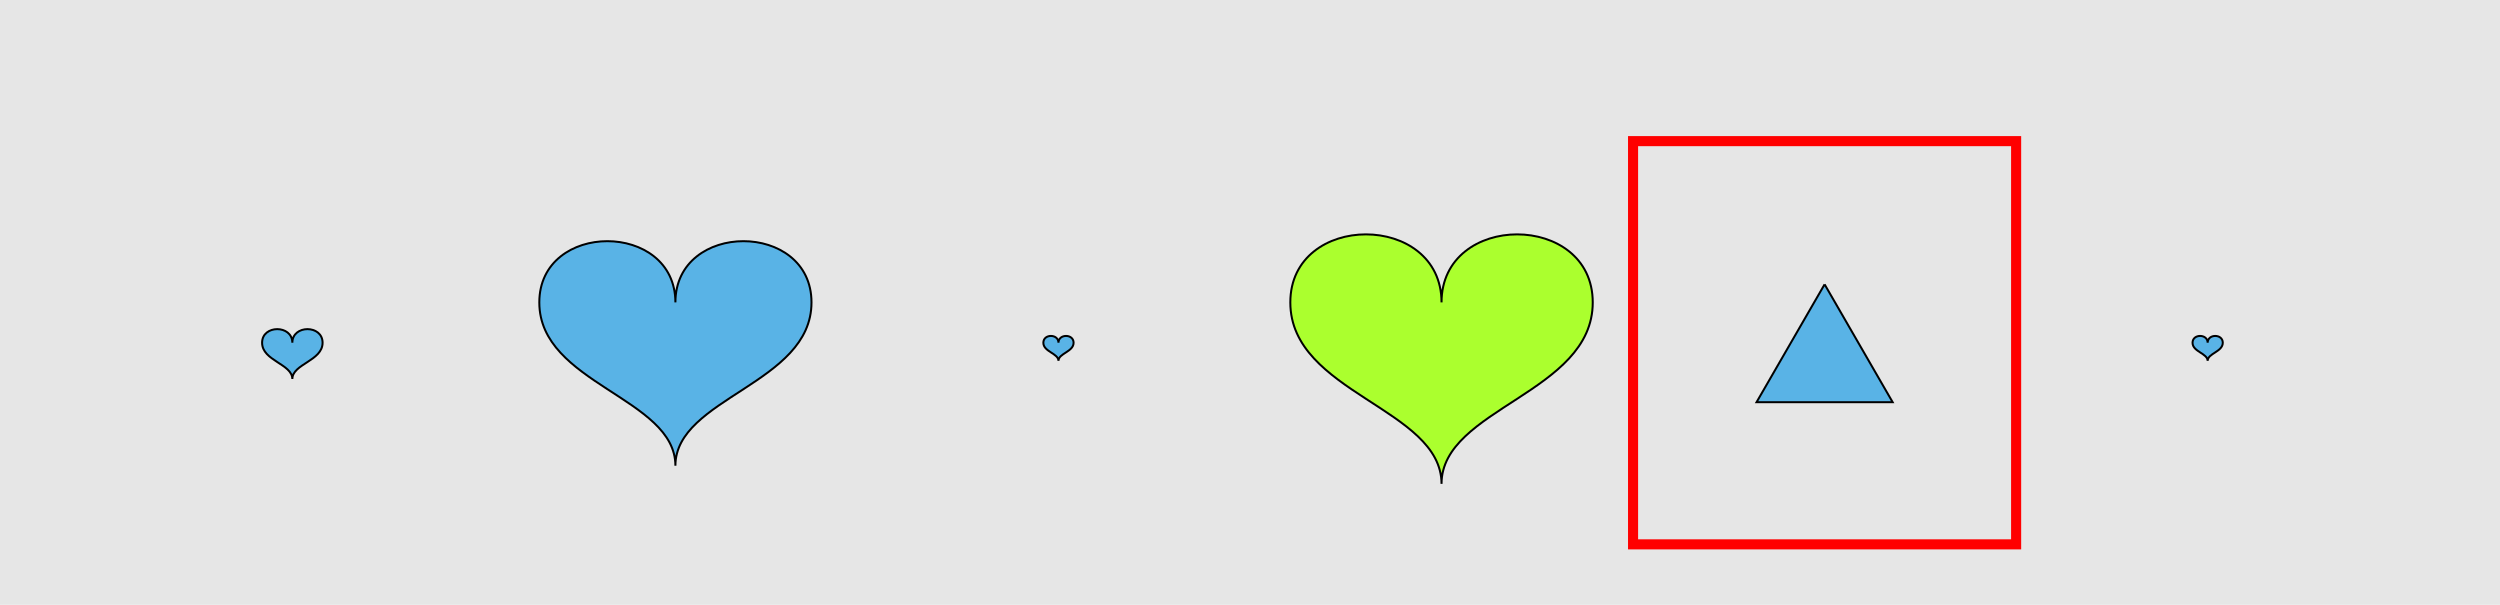
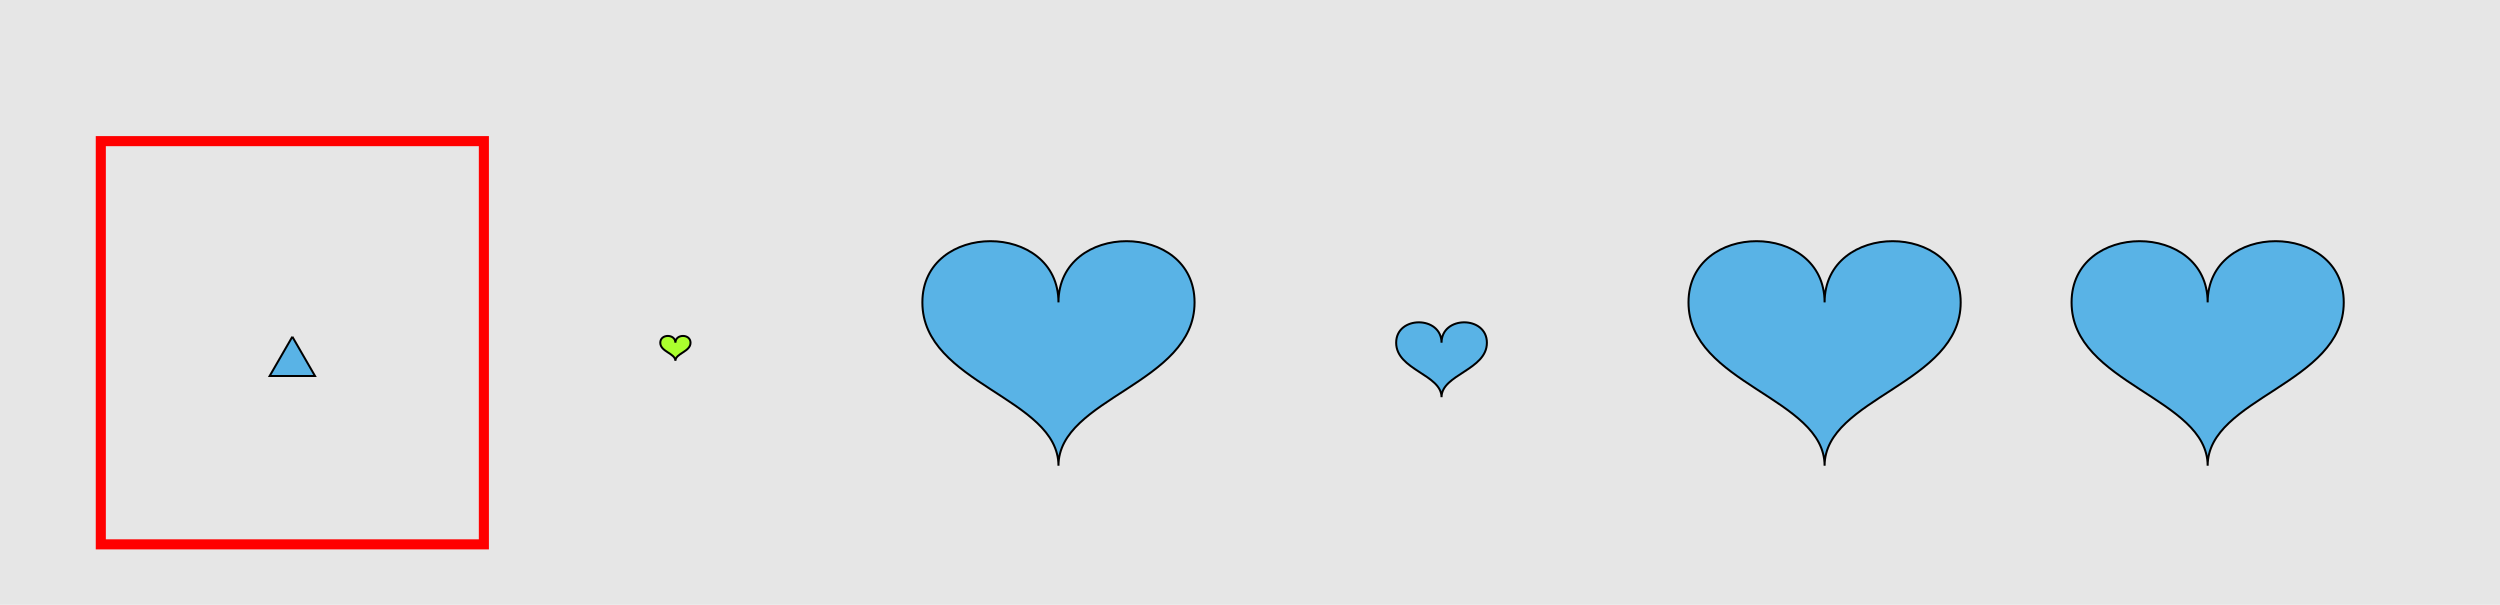
<svg xmlns="http://www.w3.org/2000/svg" width="1240pt" height="300pt" viewBox="0 0 1240 300" version="1.1">
  <g id="surface796">
    <rect x="0" y="0" width="1240" height="300" style="fill:rgb(90%,90%,90%);fill-opacity:1;stroke:none;" />
-     <path style="fill:none;stroke-width:5;stroke-linecap:butt;stroke-linejoin:miter;stroke:rgb(100%,0%,0%);stroke-opacity:1;stroke-miterlimit:10;" d="M 810 270 L 1000 270 L 1000 70 L 810 70 Z M 810 270 " />
-     <path style="fill-rule:nonzero;fill:rgb(35%,70%,90%);fill-opacity:1;stroke-width:1;stroke-linecap:butt;stroke-linejoin:miter;stroke:rgb(0%,0%,0%);stroke-opacity:1;stroke-miterlimit:10;" d="M 145 170 C 145 161 130 161 130 170 C 130 179 145 180.5 145 188 C 145 180.5 160 179 160 170 C 160 161 145 161 145 170 " />
-     <path style="fill-rule:nonzero;fill:rgb(35%,70%,90%);fill-opacity:1;stroke-width:1;stroke-linecap:butt;stroke-linejoin:miter;stroke:rgb(0%,0%,0%);stroke-opacity:1;stroke-miterlimit:10;" d="M 335 150 C 335 109.5 267.5 109.5 267.5 150 C 267.5 190.5 335 197.25 335 231 C 335 197.25 402.5 190.5 402.5 150 C 402.5 109.5 335 109.5 335 150 " />
-     <path style="fill-rule:nonzero;fill:rgb(35%,70%,90%);fill-opacity:1;stroke-width:1;stroke-linecap:butt;stroke-linejoin:miter;stroke:rgb(0%,0%,0%);stroke-opacity:1;stroke-miterlimit:10;" d="M 525 170 C 525 165.5 517.5 165.5 517.5 170 C 517.5 174.5 525 175.25 525 179 C 525 175.25 532.5 174.5 532.5 170 C 532.5 165.5 525 165.5 525 170 " />
-     <path style="fill-rule:nonzero;fill:rgb(67%,100%,18%);fill-opacity:1;stroke-width:1;stroke-linecap:butt;stroke-linejoin:miter;stroke:rgb(0%,0%,0%);stroke-opacity:1;stroke-miterlimit:10;" d="M 715 150 C 715 105 640 105 640 150 C 640 195 715 202.5 715 240 C 715 202.5 790 195 790 150 C 790 105 715 105 715 150 " />
-     <path style="fill-rule:nonzero;fill:rgb(35%,70%,90%);fill-opacity:1;stroke-width:1;stroke-linecap:butt;stroke-linejoin:miter;stroke:rgb(0%,0%,0%);stroke-opacity:1;stroke-miterlimit:10;" d="M 905 141.027 L 871.25 199.484 L 938.75 199.484 L 905 141.027 " />
-     <path style="fill-rule:nonzero;fill:rgb(35%,70%,90%);fill-opacity:1;stroke-width:1;stroke-linecap:butt;stroke-linejoin:miter;stroke:rgb(0%,0%,0%);stroke-opacity:1;stroke-miterlimit:10;" d="M 1095 170 C 1095 165.5 1087.5 165.5 1087.5 170 C 1087.5 174.5 1095 175.25 1095 179 C 1095 175.25 1102.5 174.5 1102.5 170 C 1102.5 165.5 1095 165.5 1095 170 " />
+     <path style="fill:none;stroke-width:5;stroke-linecap:butt;stroke-linejoin:miter;stroke:rgb(100%,0%,0%);stroke-opacity:1;stroke-miterlimit:10;" d="M 50 270 L 240 270 L 240 70 L 50 70 Z M 50 270 " />
+     <path style="fill-rule:nonzero;fill:rgb(35%,70%,90%);fill-opacity:1;stroke-width:1;stroke-linecap:butt;stroke-linejoin:miter;stroke:rgb(0%,0%,0%);stroke-opacity:1;stroke-miterlimit:10;" d="M 145 167.008 L 133.75 186.496 L 156.25 186.496 L 145 167.008 " />
+     <path style="fill-rule:nonzero;fill:rgb(67%,100%,18%);fill-opacity:1;stroke-width:1;stroke-linecap:butt;stroke-linejoin:miter;stroke:rgb(0%,0%,0%);stroke-opacity:1;stroke-miterlimit:10;" d="M 335 170 C 335 165.5 327.5 165.5 327.5 170 C 327.5 174.5 335 175.25 335 179 C 335 175.25 342.5 174.5 342.5 170 C 342.5 165.5 335 165.5 335 170 " />
+     <path style="fill-rule:nonzero;fill:rgb(35%,70%,90%);fill-opacity:1;stroke-width:1;stroke-linecap:butt;stroke-linejoin:miter;stroke:rgb(0%,0%,0%);stroke-opacity:1;stroke-miterlimit:10;" d="M 525 150 C 525 109.5 457.5 109.5 457.5 150 C 457.5 190.5 525 197.25 525 231 C 525 197.25 592.5 190.5 592.5 150 C 592.5 109.5 525 109.5 525 150 " />
+     <path style="fill-rule:nonzero;fill:rgb(35%,70%,90%);fill-opacity:1;stroke-width:1;stroke-linecap:butt;stroke-linejoin:miter;stroke:rgb(0%,0%,0%);stroke-opacity:1;stroke-miterlimit:10;" d="M 715 170 C 715 156.5 692.5 156.5 692.5 170 C 692.5 183.5 715 185.75 715 197 C 715 185.75 737.5 183.5 737.5 170 C 737.5 156.5 715 156.5 715 170 " />
+     <path style="fill-rule:nonzero;fill:rgb(35%,70%,90%);fill-opacity:1;stroke-width:1;stroke-linecap:butt;stroke-linejoin:miter;stroke:rgb(0%,0%,0%);stroke-opacity:1;stroke-miterlimit:10;" d="M 905 150 C 905 109.5 837.5 109.5 837.5 150 C 837.5 190.5 905 197.25 905 231 C 905 197.25 972.5 190.5 972.5 150 C 972.5 109.5 905 109.5 905 150 " />
+     <path style="fill-rule:nonzero;fill:rgb(35%,70%,90%);fill-opacity:1;stroke-width:1;stroke-linecap:butt;stroke-linejoin:miter;stroke:rgb(0%,0%,0%);stroke-opacity:1;stroke-miterlimit:10;" d="M 1095 150 C 1095 109.5 1027.5 109.5 1027.5 150 C 1027.5 190.5 1095 197.25 1095 231 C 1095 197.25 1162.5 190.5 1162.5 150 C 1162.5 109.5 1095 109.5 1095 150 " />
  </g>
</svg>
